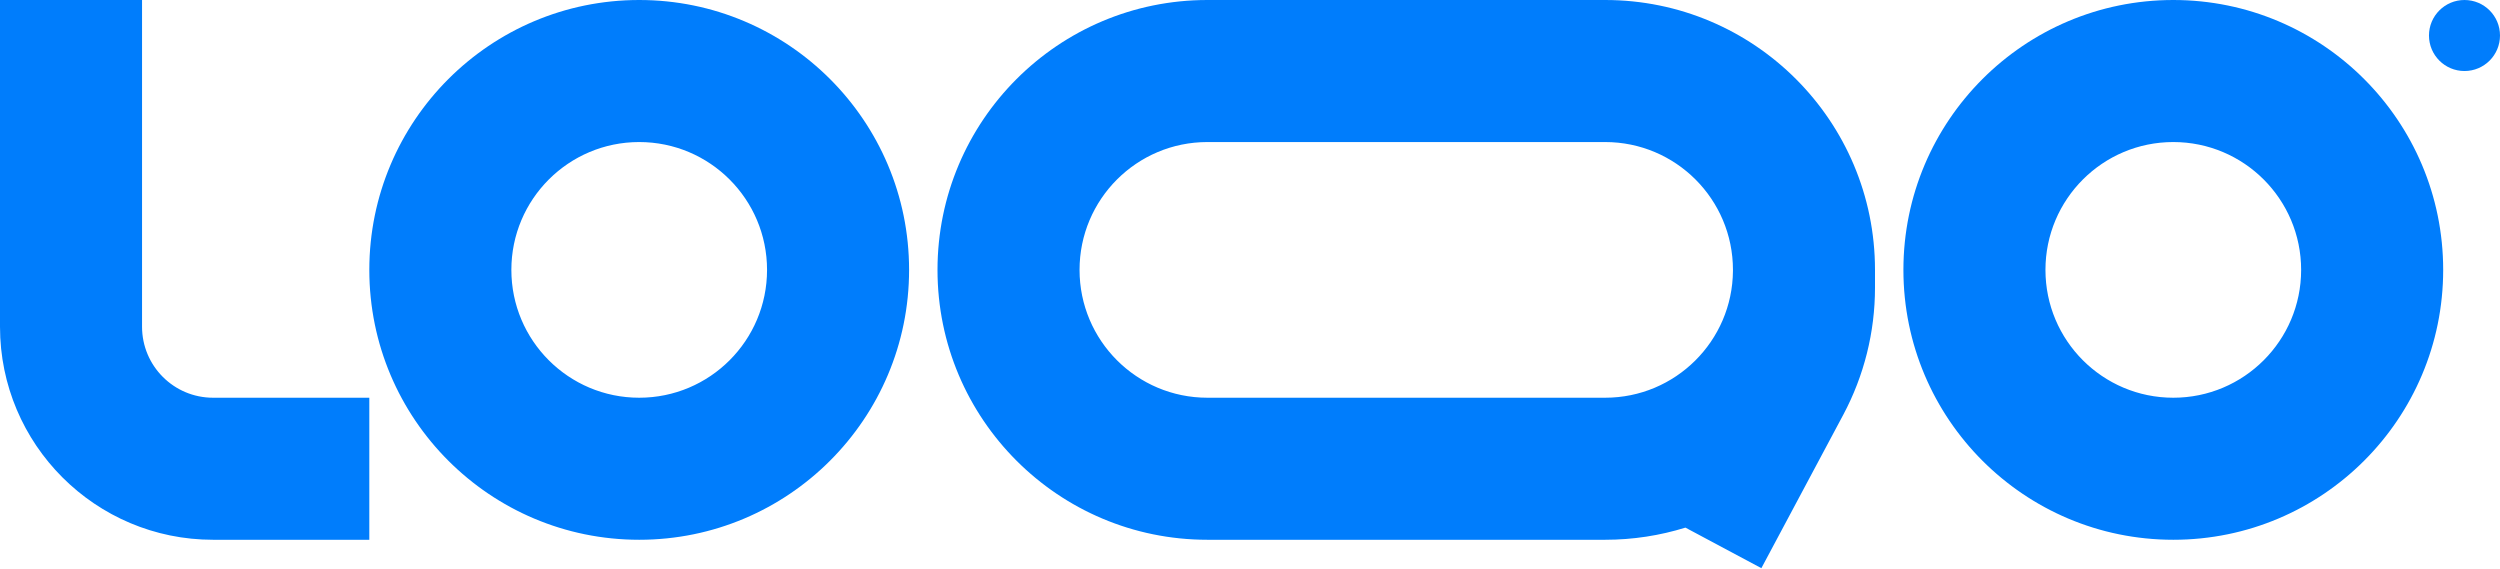
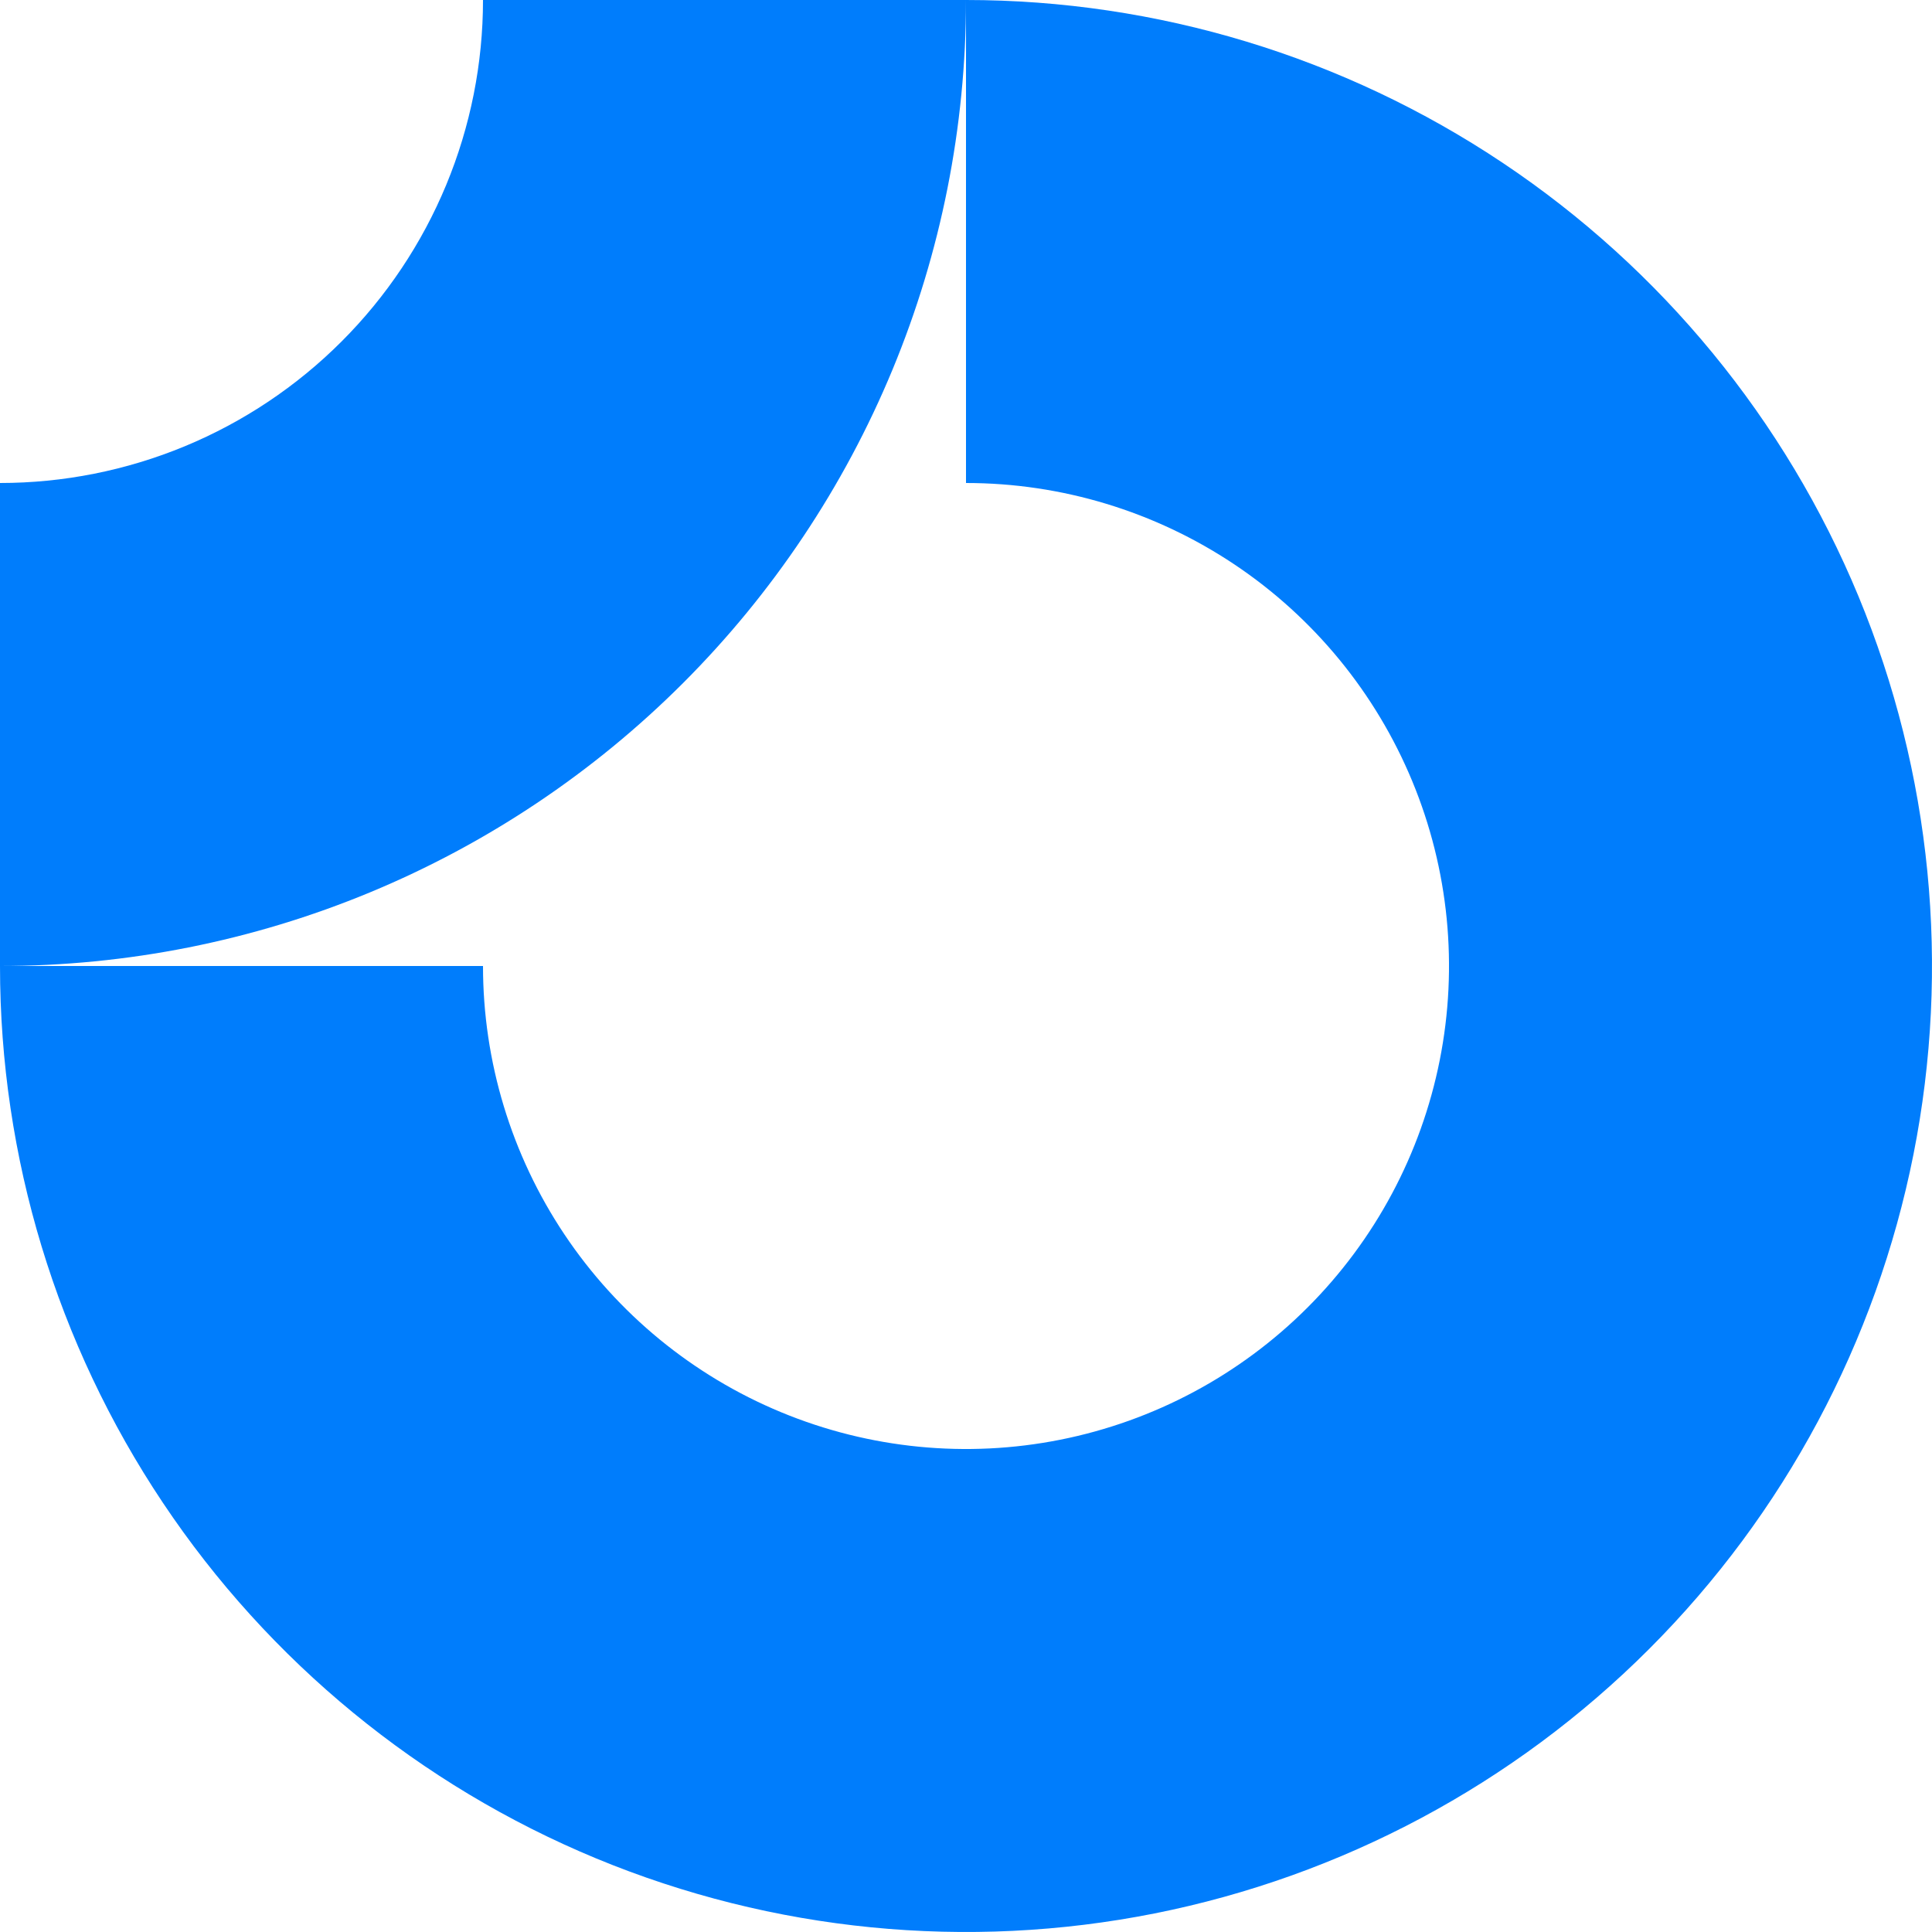
- <svg xmlns="http://www.w3.org/2000/svg" width="176" height="40" fill="none" viewBox="0 0 176 40">
-   <path fill="#007dfc" fill-rule="evenodd" d="M15 28a5 5 0 0 1-5-5V0H0v23c0 8.284 6.716 15 15 15h11V28H15ZM45 10a9 9 0 1 0 0 18 9 9 0 0 0 0-18Zm-19 9C26 8.507 34.507 0 45 0s19 8.507 19 19-8.507 19-19 19-19-8.507-19-19ZM153 10a9 9 0 0 0-9 9 9 9 0 0 0 9 9 9 9 0 0 0 9-9 9 9 0 0 0-9-9Zm-19 9c0-10.493 8.507-19 19-19s19 8.507 19 19-8.507 19-19 19-19-8.507-19-19ZM85 0C74.507 0 66 8.507 66 19s8.507 19 19 19h28c1.969 0 3.868-.3 5.654-.856L124 40l5.768-10.804A19.007 19.007 0 0 0 132 20.261V19c0-10.493-8.507-19-19-19H85Zm37 19a9 9 0 0 0-9-9H85a9 9 0 1 0 0 18h28a9 9 0 0 0 9-8.93V19Z" clip-rule="evenodd" />
-   <path fill="#007dfc" d="M176 2.5a2.5 2.5 0 1 1-5 0 2.5 2.5 0 0 1 5 0Z" />
+ <svg xmlns="http://www.w3.org/2000/svg" id="logo-86" width="40" height="40" viewBox="0 0 40 40" fill="none">
+   <path class="ccustom" fill-rule="evenodd" clip-rule="evenodd" d="M25.556 11.685C23.911 10.586 21.978 10 20 10V0C23.956 0 27.822 1.173 31.111 3.371C34.4 5.568 36.964 8.692 38.478 12.346C39.991 16.001 40.387 20.022 39.616 23.902C38.844 27.781 36.939 31.345 34.142 34.142C31.345 36.939 27.781 38.844 23.902 39.616C20.022 40.387 16.001 39.991 12.346 38.478C8.692 36.964 5.568 34.4 3.371 31.111C1.173 27.822 0 23.956 0 20H10C10 21.978 10.586 23.911 11.685 25.556C12.784 27.2 14.346 28.482 16.173 29.239C18 29.996 20.011 30.194 21.951 29.808C23.891 29.422 25.672 28.47 27.071 27.071C28.47 25.672 29.422 23.891 29.808 21.951C30.194 20.011 29.996 18 29.239 16.173C28.482 14.346 27.2 12.784 25.556 11.685Z" fill="#007DFC" />
+   <path class="ccustom" fill-rule="evenodd" clip-rule="evenodd" d="M10 5.16562e-07C10 1.313 9.741 2.614 9.239 3.827C8.736 5.04 8 6.142 7.071 7.071C6.142 8 5.04 8.736 3.827 9.239C2.614 9.741 1.313 10 5.4439e-06 10L5.00679e-06 20C2.626 20 5.227 19.483 7.654 18.478C10.08 17.473 12.285 15.999 14.142 14.142C15.999 12.285 17.473 10.08 18.478 7.654C19.483 5.227 20 2.626 20 -3.81469e-06L10 5.16562e-07Z" fill="#007DFC" />
</svg>
